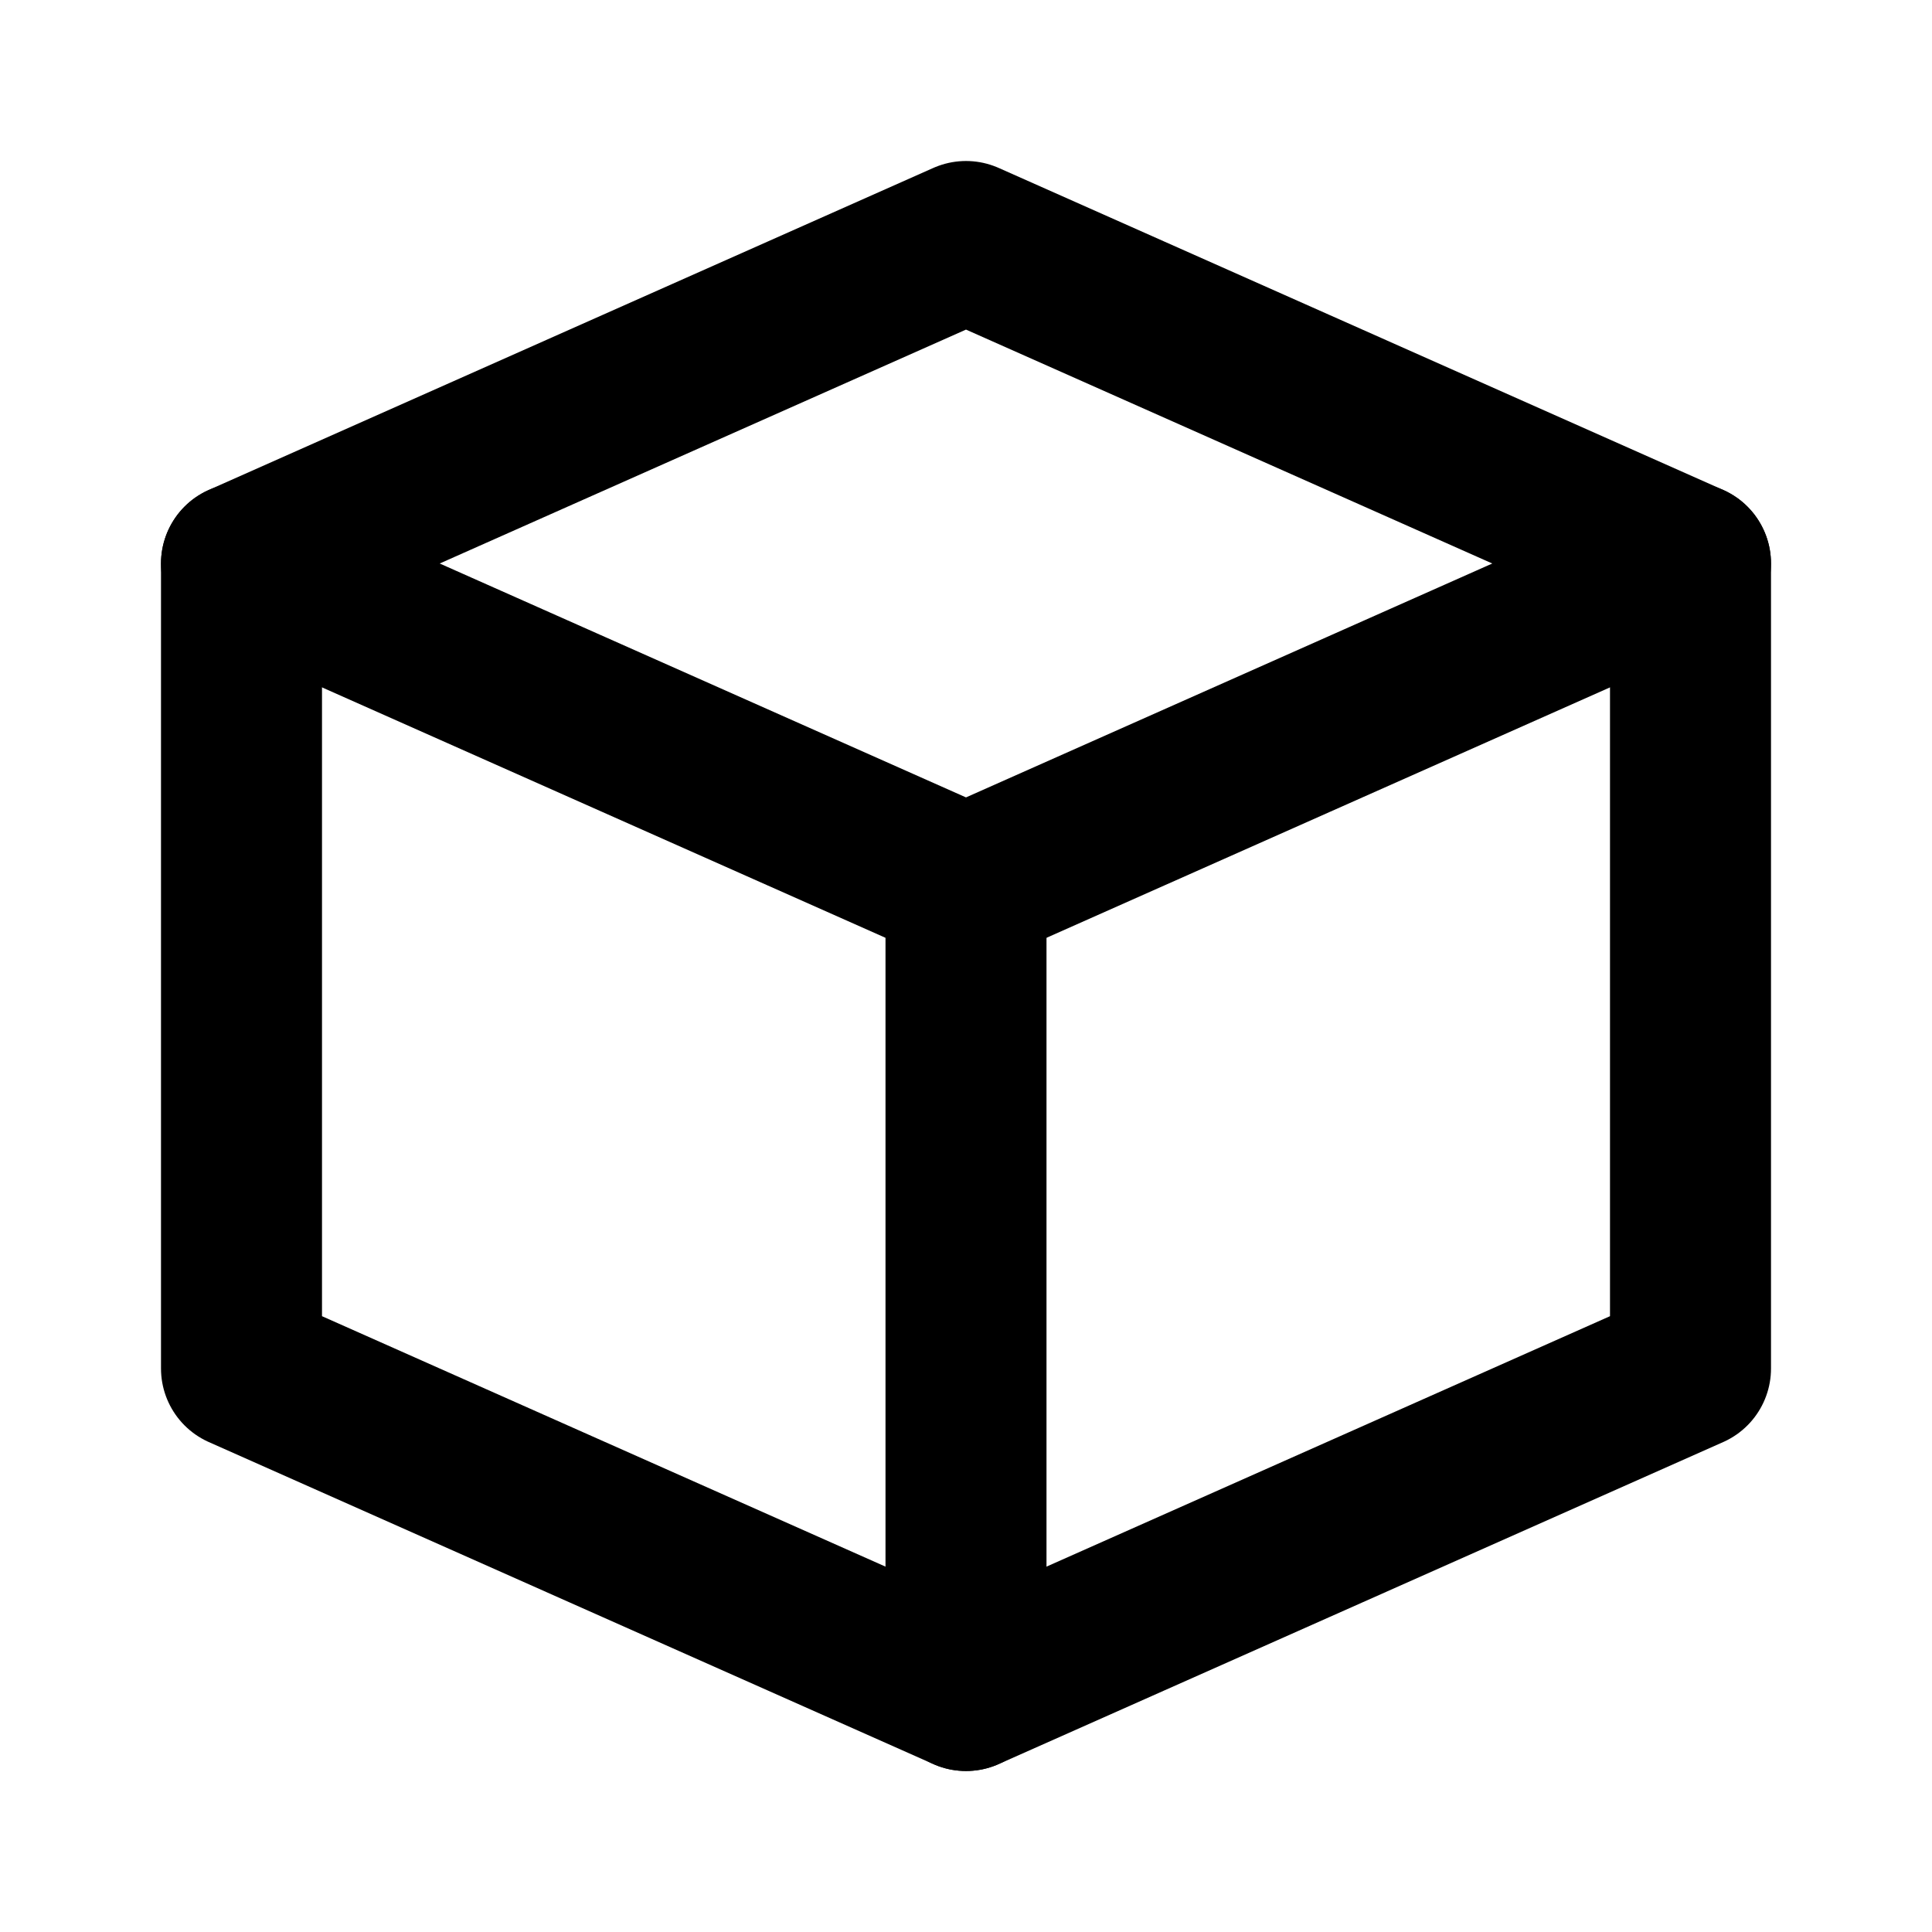
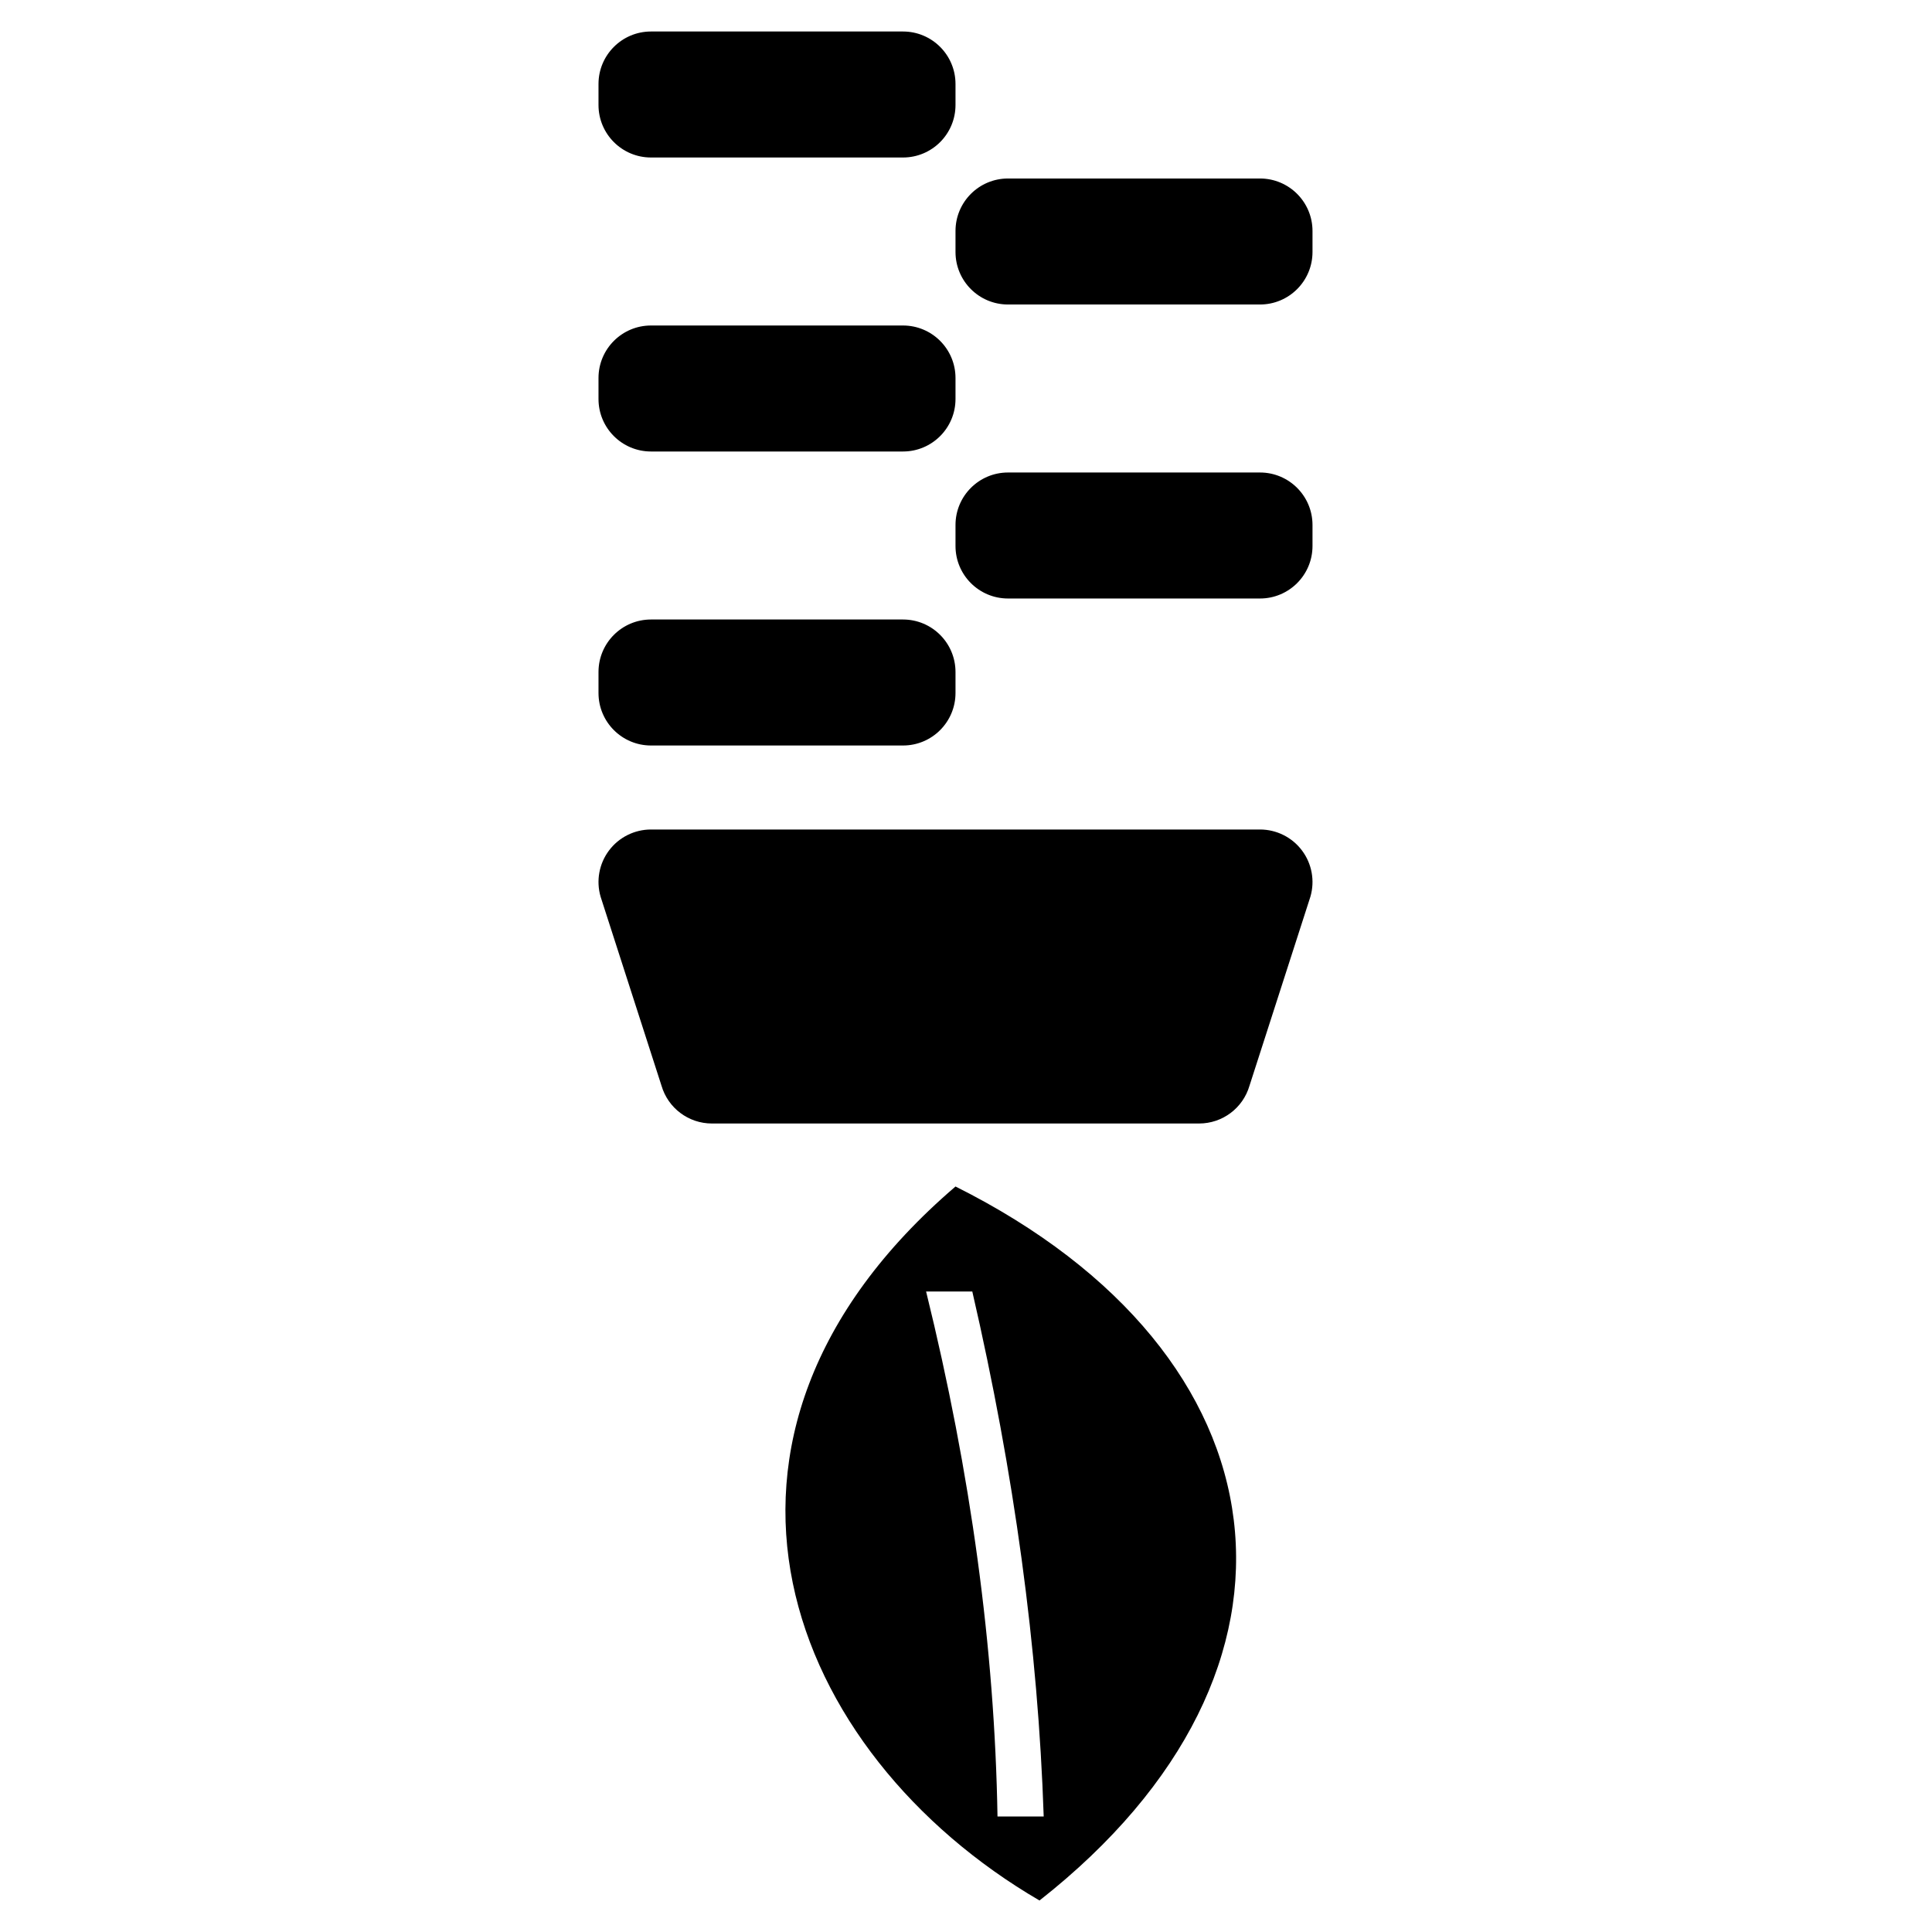
- <svg xmlns="http://www.w3.org/2000/svg" viewBox="0 0 24 24" fill="none" stroke="#000" stroke-width="2" stroke-linecap="round" stroke-linejoin="round">
-   <path d="M3 7l9-4 9 4-9 4-9-4z" />
-   <path d="M3 7v10l9 4 9-4V7" />
-   <path d="M12 11v10" />
+ <svg xmlns="http://www.w3.org/2000/svg" viewBox="4.5 6.5 92 92" fill="#000">
+   <rect x="33" y="8" width="17" height="6" rx="2.5" />
+   <rect x="50" y="15" width="17" height="6" rx="2.5" />
+   <rect x="33" y="22" width="17" height="6" rx="2.5" />
+   <rect x="50" y="29" width="17" height="6" rx="2.5" />
+   <rect x="33" y="36" width="17" height="6" rx="2.5" />
+   <path d="M35.5 46h29a2.5 2.5 0 0 1 2.4 3.2l-2.9 9A2.5 2.5 0 0 1 61.6 60H38.4a2.5 2.5 0 0 1-2.4-1.8l-2.9-9A2.5 2.5 0 0 1 35.5 46z" />
+   <path fill-rule="evenodd" d="M50 63c16 8 18 23 4 34-12-7-18-22-4-34zM48.6 68q3.2 13 3.4 25h2.2q-.4-12-3.4-25z" />
</svg>
